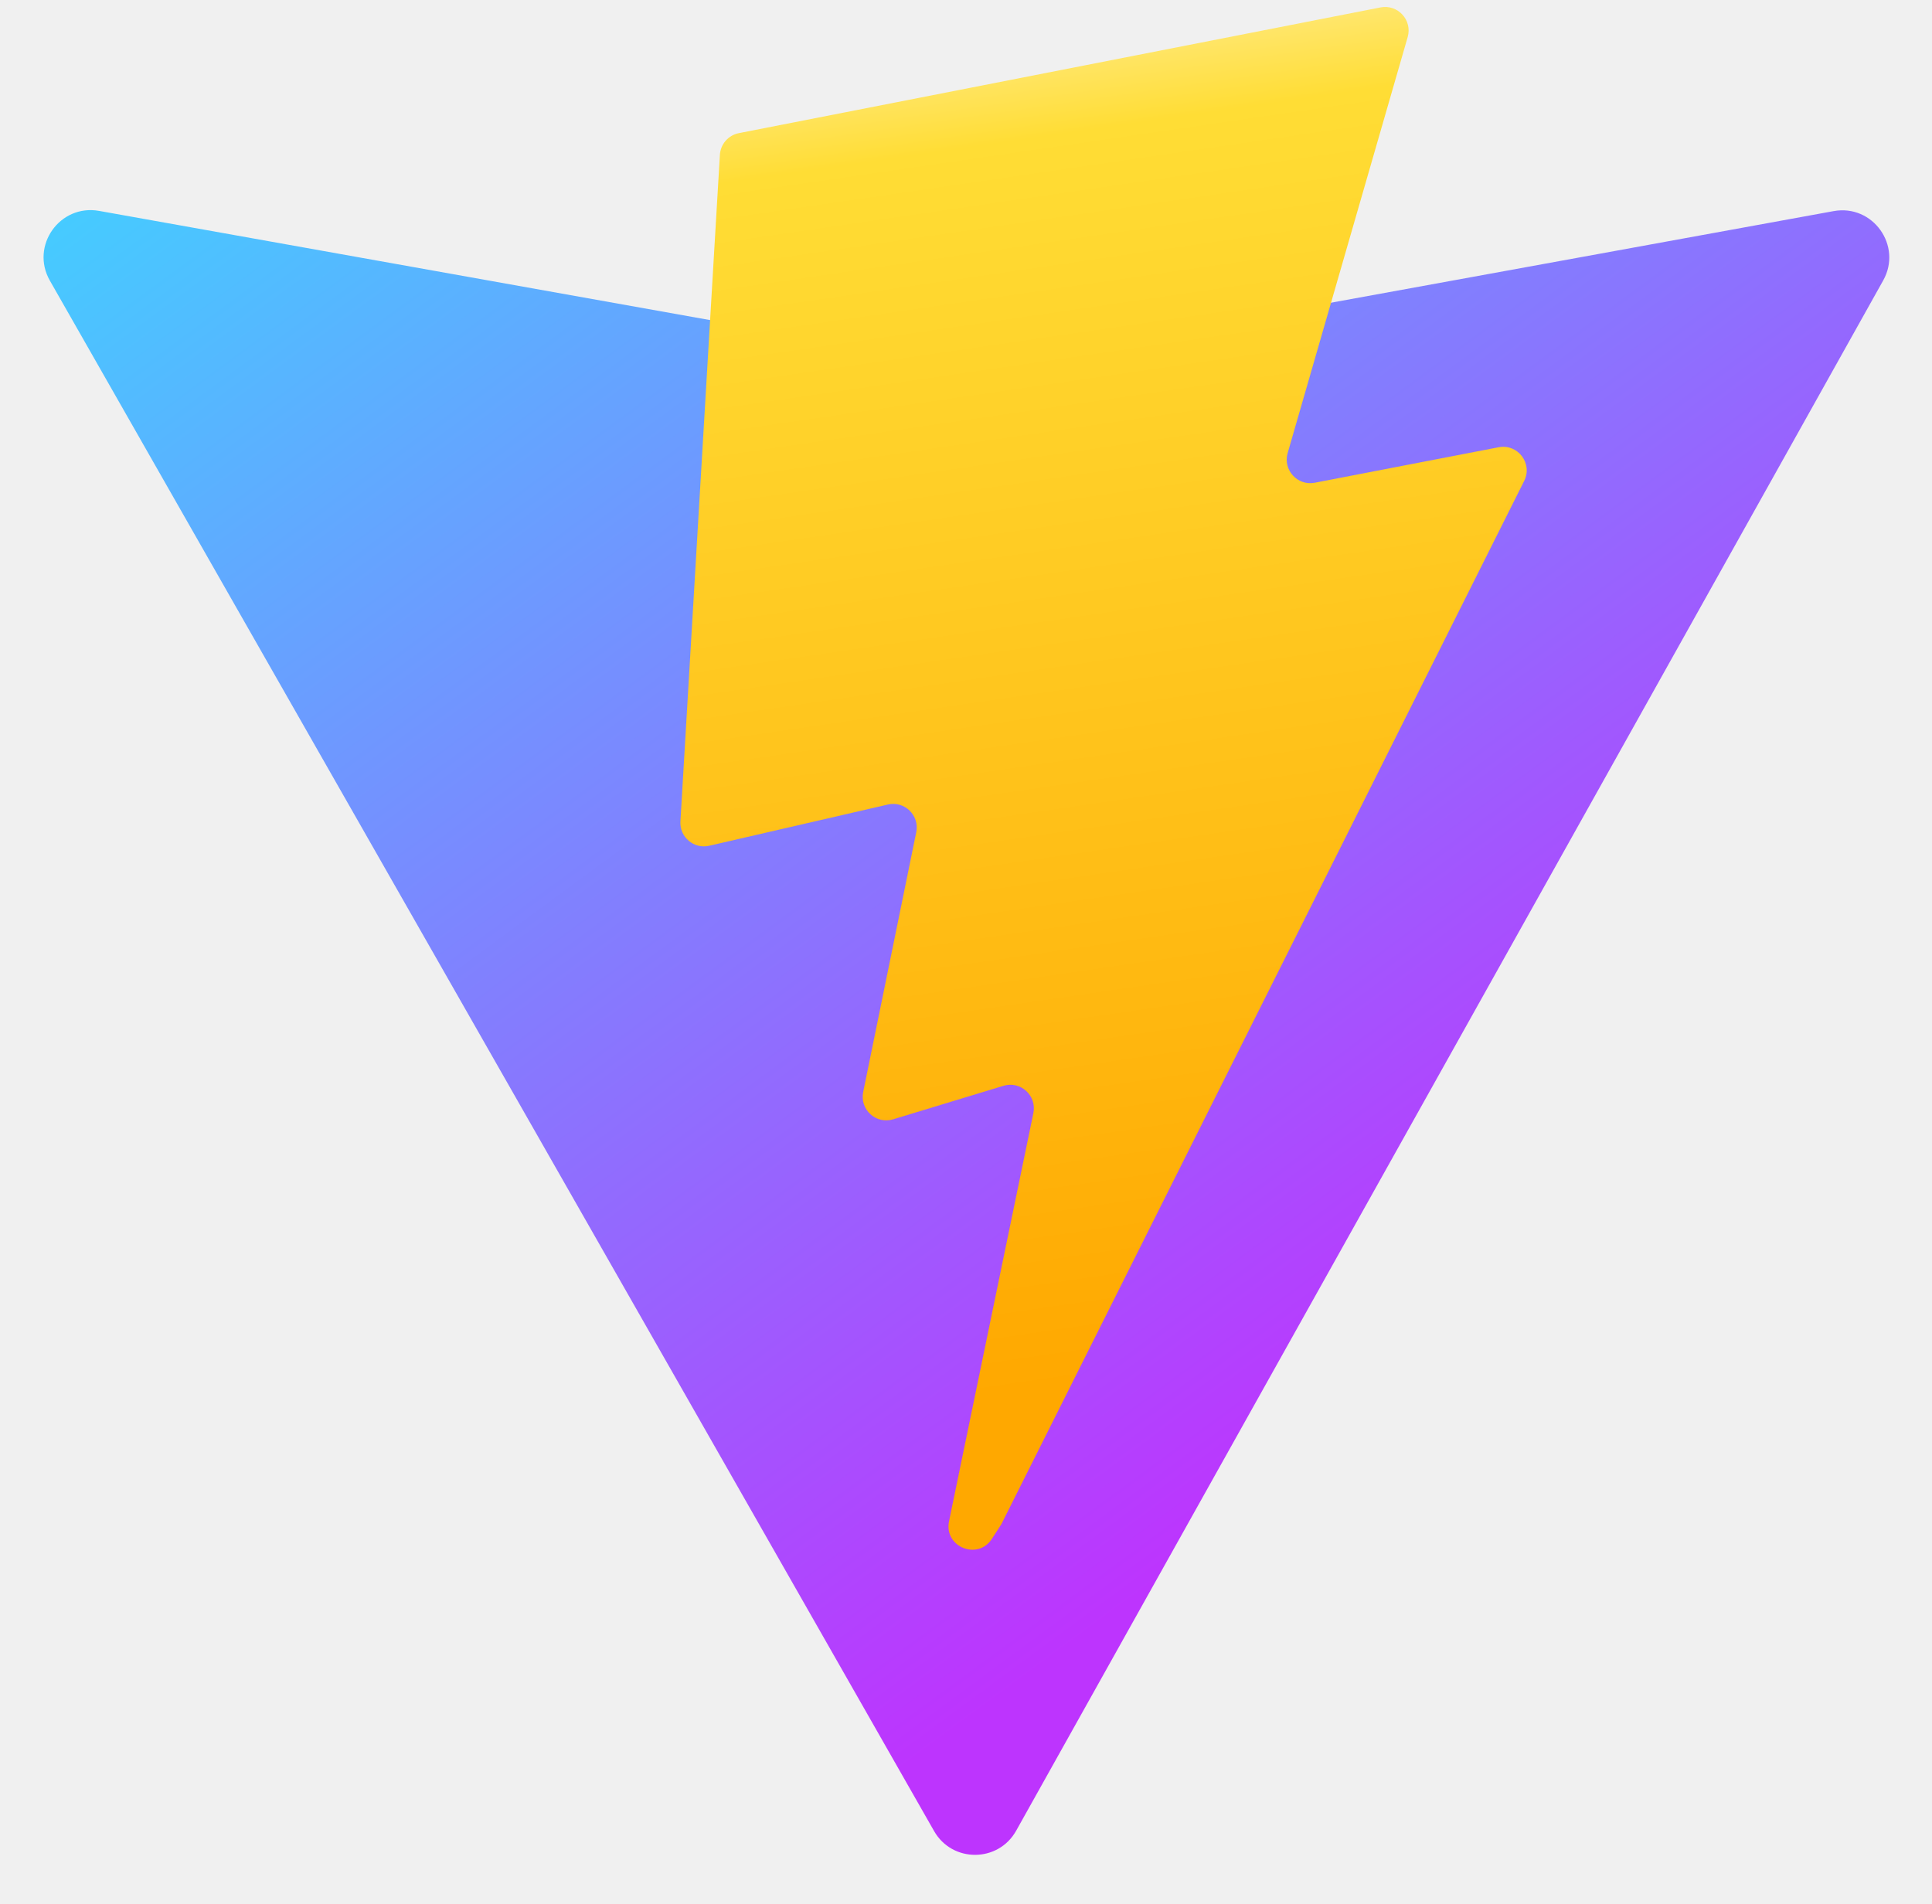
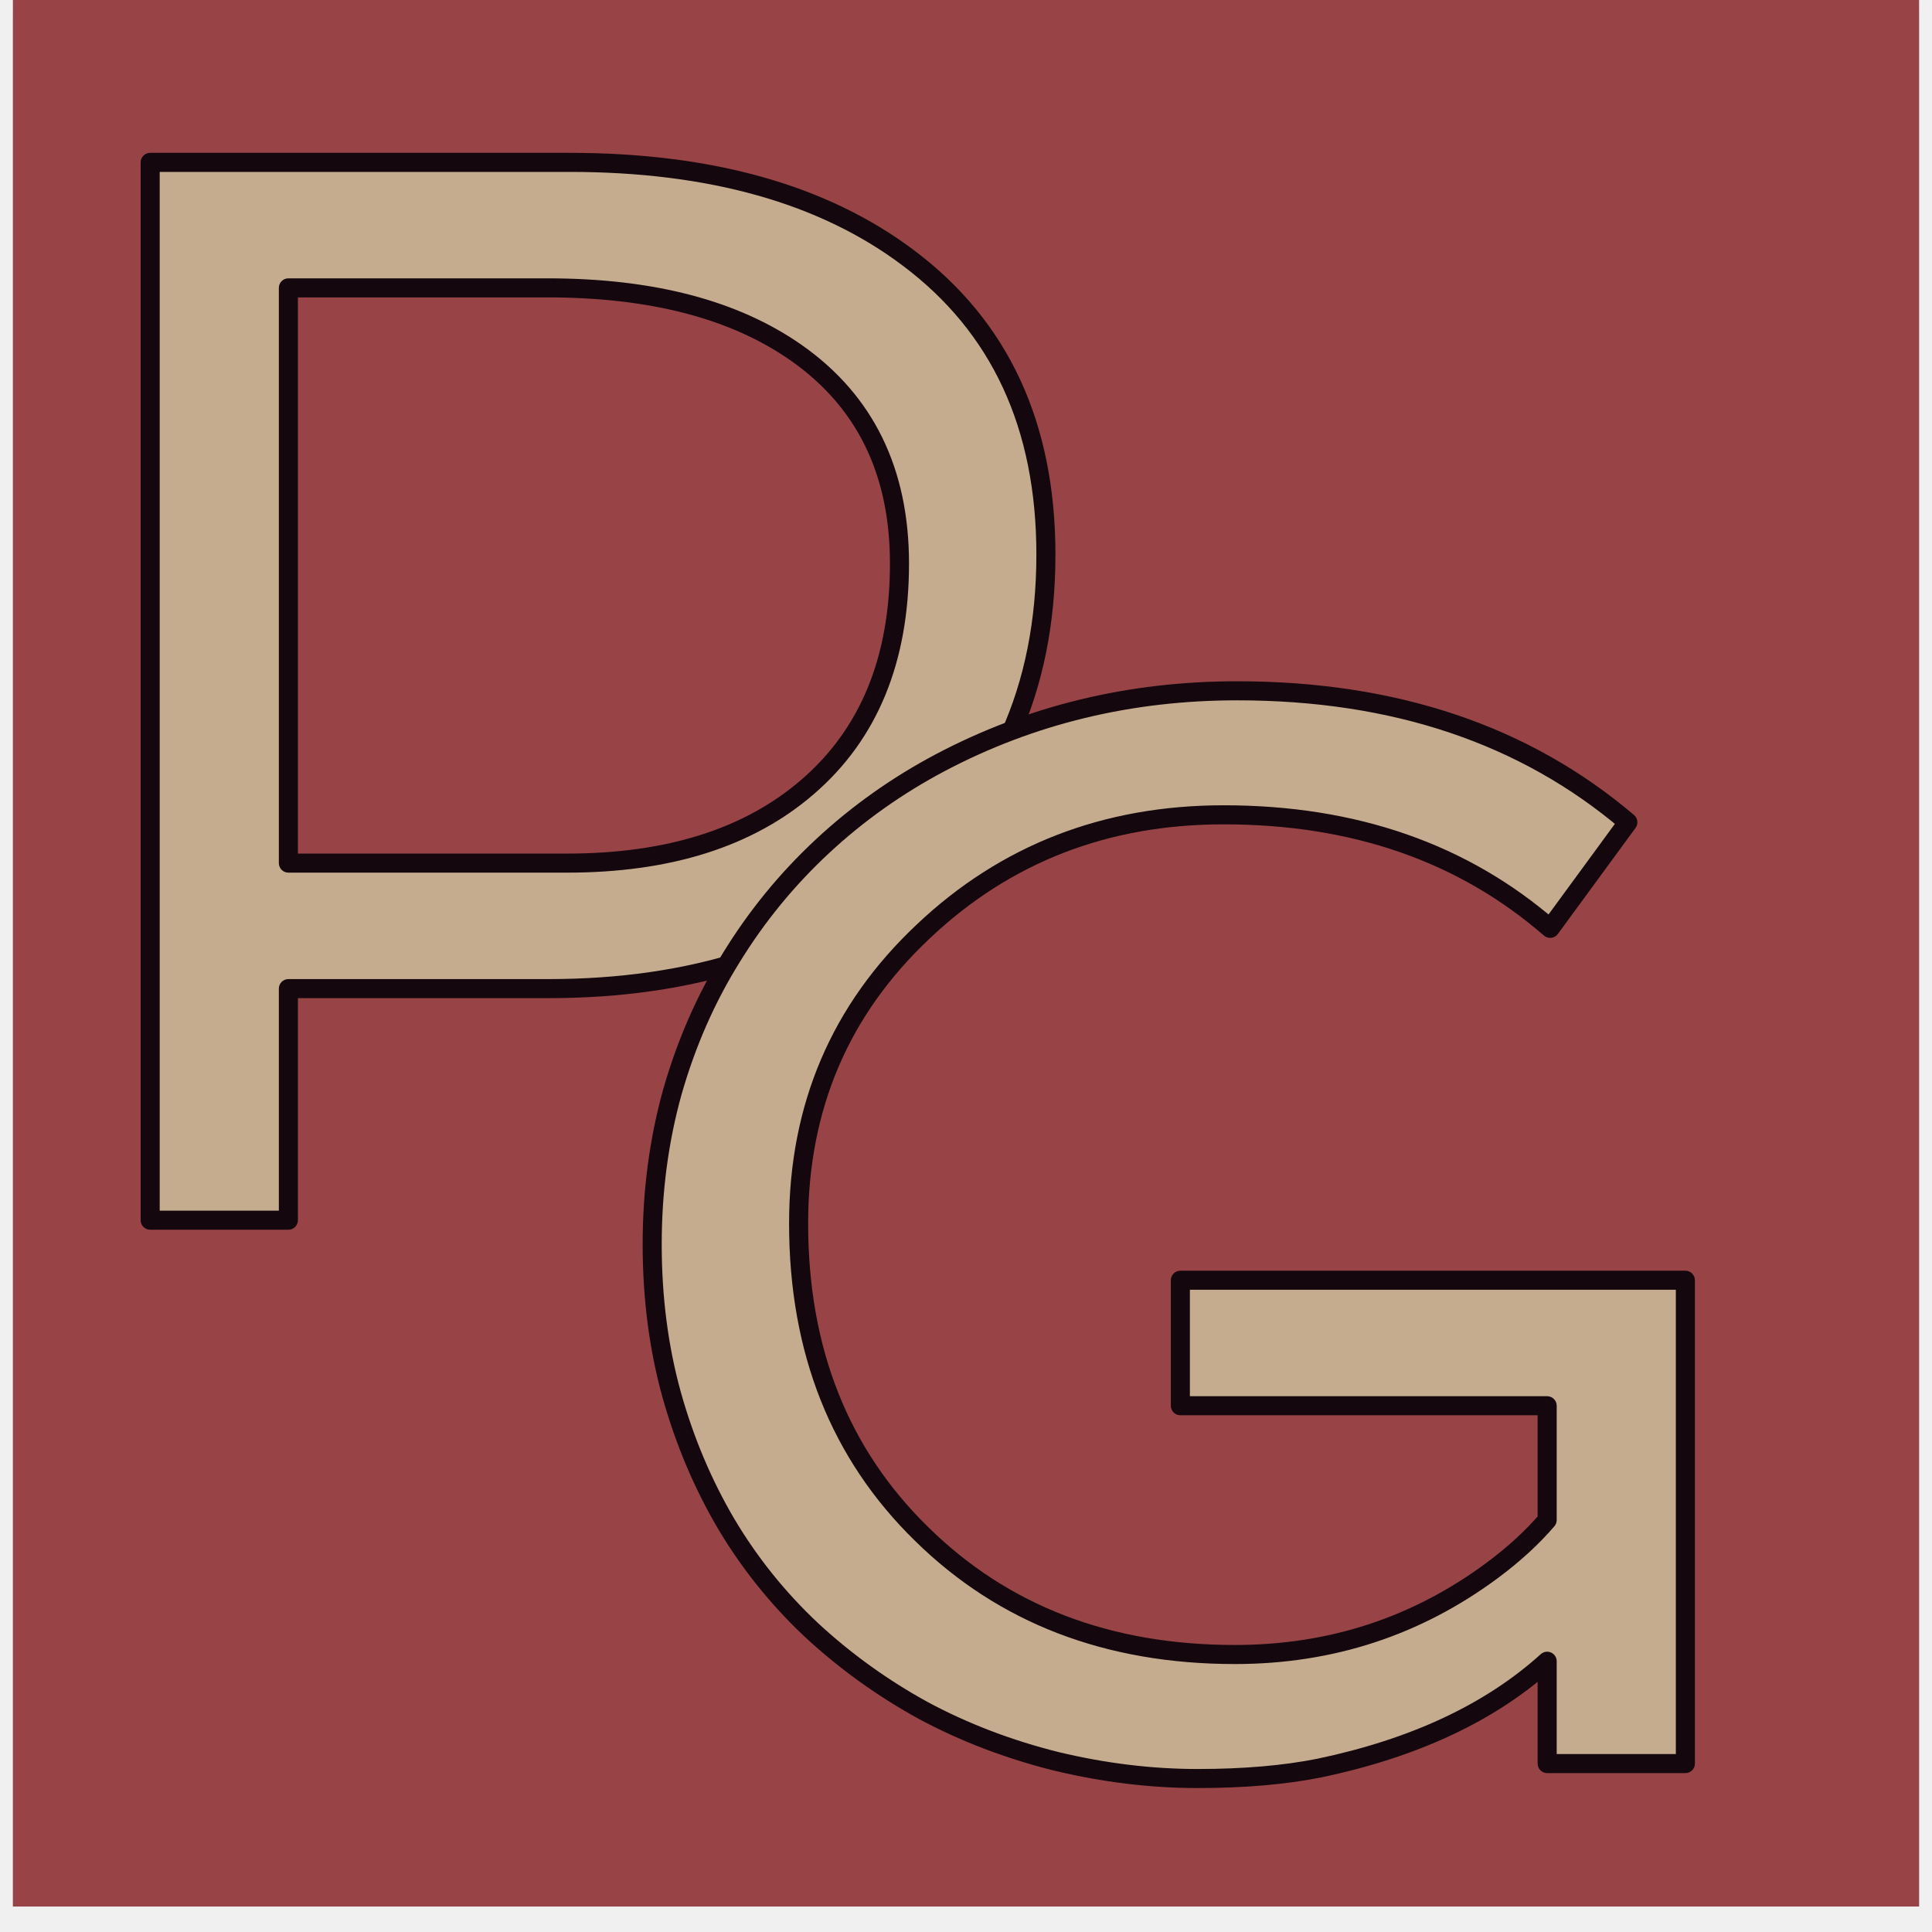
- <svg xmlns="http://www.w3.org/2000/svg" width="410" height="404" viewBox="0 0 410 404" fill="none">
-   <path d="M399.641 59.525L215.643 388.545C211.844 395.338 202.084 395.378 198.228 388.618L10.582 59.556C6.381 52.19 12.68 43.267 21.028 44.759L205.223 77.682C206.398 77.892 207.601 77.89 208.776 77.676L389.119 44.806C397.439 43.289 403.768 52.143 399.641 59.525Z" fill="url(#paint0_linear)" />
-   <path d="M292.965 1.574L156.801 28.255C154.563 28.694 152.906 30.59 152.771 32.866L144.395 174.33C144.198 177.662 147.258 180.248 150.51 179.498L188.42 170.749C191.967 169.931 195.172 173.055 194.443 176.622L183.18 231.775C182.422 235.487 185.907 238.661 189.532 237.56L212.947 230.446C216.577 229.344 220.065 232.527 219.297 236.242L201.398 322.875C200.278 328.294 207.486 331.249 210.492 326.603L212.5 323.5L323.454 102.072C325.312 98.365 322.108 94.137 318.036 94.923L279.014 102.454C275.347 103.161 272.227 99.746 273.262 96.158L298.731 7.867C299.767 4.273 296.636 0.855 292.965 1.574Z" fill="url(#paint1_linear)" />
+ <svg xmlns="http://www.w3.org/2000/svg" width="608" height="608" viewBox="0 0 608 608" fill="none">
+   <g clip-path="url(#clip0)" filter="url(#filter0_d)">
+     <rect width="600" height="600" transform="translate(4)" fill="#984447" />
+     <path d="M47.259 51.096H179.151C223.664 51.096 259.242 61.127 285.887 81.189C314.726 102.818 329.146 133.93 329.146 174.524C329.146 216.843 313.943 250.54 283.536 275.618C254.697 299.285 217.708 311.118 172.568 311.118H90.753V384H47.259V51.096ZM178.446 271.621C210.42 271.621 235.654 263.628 254.148 247.641C273.427 231.027 283.066 207.595 283.066 177.345C283.066 148.349 272.251 126.25 250.622 111.047C231.187 97.411 205.091 90.593 172.333 90.593H90.753V271.621H178.446Z" fill="#C6AC8F" />
+     <path d="M47.259 51.096V48.096C45.602 48.096 44.259 49.439 44.259 51.096H47.259ZM285.887 81.189L284.083 83.585L284.087 83.589L285.887 81.189ZM283.536 275.618L285.439 277.937L285.445 277.932L283.536 275.618ZM90.753 311.118V308.118C89.096 308.118 87.753 309.462 87.753 311.118H90.753ZM90.753 384V387C92.409 387 93.753 385.657 93.753 384H90.753ZM47.259 384H44.259C44.259 385.657 45.602 387 47.259 387V384ZM254.148 247.641L252.19 245.368L252.187 245.371L254.148 247.641ZM250.622 111.047L252.347 108.592L252.345 108.591L250.622 111.047ZM90.753 90.593V87.593C89.096 87.593 87.753 88.936 87.753 90.593H90.753ZM90.753 271.621H87.753C87.753 273.278 89.096 274.621 90.753 274.621V271.621ZM47.259 54.096H179.151V48.096H47.259V54.096ZM179.151 54.096C223.229 54.096 258.108 64.028 284.083 83.585L287.692 78.792C260.377 58.226 224.098 48.096 179.151 48.096V54.096ZM284.087 83.589C312.068 104.574 326.146 134.738 326.146 174.524H332.146C332.146 133.122 317.385 101.062 287.687 78.789L284.087 83.589ZM326.146 174.524C326.146 216.022 311.287 248.842 281.627 273.304L285.445 277.932C316.599 252.239 332.146 217.663 332.146 174.524H326.146ZM281.633 273.299C253.437 296.438 217.165 308.118 172.568 308.118V314.118C218.251 314.118 255.957 302.131 285.439 277.937L281.633 273.299ZM172.568 308.118H90.753V314.118H172.568V308.118ZM87.753 311.118V384H93.753V311.118H87.753ZM90.753 381H47.259V387H90.753V381ZM50.259 384V51.096H44.259V384H50.259ZM178.446 274.621C210.914 274.621 236.921 266.498 256.11 249.91L252.187 245.371C234.386 260.758 209.925 268.621 178.446 268.621V274.621ZM256.107 249.913C276.172 232.621 286.066 208.287 286.066 177.345H280.066C280.066 206.903 270.681 229.433 252.19 245.368L256.107 249.913ZM286.066 177.345C286.066 147.483 274.862 124.418 252.347 108.592L248.897 113.501C269.641 128.082 280.066 149.216 280.066 177.345H286.066ZM252.345 108.591C232.246 94.489 205.479 87.593 172.333 87.593V93.593C204.702 93.593 230.128 100.332 248.899 113.502L252.345 108.591ZM172.333 87.593H90.753V93.593H172.333V87.593ZM87.753 90.593V271.621H93.753V90.593H87.753ZM90.753 274.621H178.446V268.621H90.753V274.621Z" fill="#14080E" />
+     <path d="M228.517 479.532C221.151 466.993 215.43 453.436 211.355 438.86C207.28 424.127 205.242 408.375 205.242 391.604C205.242 374.834 207.358 358.847 211.59 343.643C215.979 328.283 222.17 314.177 230.163 301.325C238.157 288.316 247.717 276.639 258.846 266.295C269.974 255.95 282.356 247.173 295.992 239.963C324.517 224.917 355.629 217.394 389.327 217.394C438.855 217.394 479.841 231.186 512.285 258.772L487.835 292.156C460.406 268.332 426.16 256.421 385.095 256.421C347.949 256.421 316.446 268.646 290.584 293.096C264.41 317.704 251.322 348.345 251.322 385.021C251.322 424.989 264.253 457.589 290.114 482.824C315.819 508.058 348.655 520.675 388.622 520.675C418.872 520.675 445.908 511.82 469.732 494.109C476.472 489.093 482.192 483.842 486.894 478.357V442.386H371.459V402.889H530.388V555H486.894V522.791C469.027 538.935 445.125 550.141 415.188 556.411C404.217 558.605 391.443 559.702 376.867 559.702C362.29 559.702 347.479 557.9 332.432 554.295C317.386 550.533 303.437 545.204 290.584 538.308C277.732 531.255 265.977 522.791 255.319 512.917C244.818 503.042 235.884 491.914 228.517 479.532Z" fill="#C6AC8F" />
+     <path d="M228.517 479.532L225.931 481.052C225.934 481.057 225.936 481.061 225.939 481.066L228.517 479.532ZM211.355 438.86L208.464 439.659L208.466 439.667L211.355 438.86ZM211.59 343.643L208.706 342.819C208.704 342.826 208.702 342.832 208.7 342.839L211.59 343.643ZM230.163 301.325L232.711 302.909C232.713 302.905 232.716 302.9 232.719 302.896L230.163 301.325ZM295.992 239.963L294.592 237.31L294.589 237.311L295.992 239.963ZM512.285 258.772L514.706 260.544C515.635 259.275 515.427 257.505 514.229 256.486L512.285 258.772ZM487.835 292.156L485.868 294.421C486.501 294.971 487.336 295.231 488.169 295.137C489.003 295.044 489.759 294.605 490.255 293.929L487.835 292.156ZM290.584 293.096L292.639 295.282L292.645 295.276L290.584 293.096ZM290.114 482.824L292.216 480.683L292.209 480.677L290.114 482.824ZM469.732 494.109L471.522 496.516L471.523 496.515L469.732 494.109ZM486.894 478.357L489.172 480.309C489.638 479.765 489.894 479.073 489.894 478.357H486.894ZM486.894 442.386H489.894C489.894 440.729 488.551 439.386 486.894 439.386V442.386ZM371.459 442.386H368.459C368.459 444.043 369.803 445.386 371.459 445.386V442.386ZM371.459 402.889V399.889C369.803 399.889 368.459 401.232 368.459 402.889H371.459ZM530.388 402.889H533.388C533.388 401.232 532.045 399.889 530.388 399.889V402.889ZM530.388 555V558C532.045 558 533.388 556.657 533.388 555H530.388ZM486.894 555H483.894C483.894 556.657 485.238 558 486.894 558V555ZM486.894 522.791H489.894C489.894 521.605 489.196 520.531 488.112 520.049C487.029 519.568 485.763 519.77 484.883 520.565L486.894 522.791ZM415.188 556.411L415.777 559.352C415.786 559.351 415.794 559.349 415.803 559.347L415.188 556.411ZM332.432 554.295L331.705 557.205C331.714 557.208 331.724 557.21 331.734 557.212L332.432 554.295ZM290.584 538.308L289.141 540.938C289.149 540.942 289.158 540.947 289.166 540.951L290.584 538.308ZM255.319 512.917L253.264 515.102C253.269 515.107 253.275 515.112 253.28 515.117L255.319 512.917ZM231.104 478.013C223.874 465.706 218.252 452.389 214.244 438.052L208.466 439.667C212.608 454.483 218.428 468.281 225.931 481.052L231.104 478.013ZM214.246 438.06C210.25 423.611 208.242 408.13 208.242 391.604H202.242C202.242 408.619 204.31 424.642 208.464 439.659L214.246 438.06ZM208.242 391.604C208.242 375.088 210.326 359.373 214.48 344.448L208.7 342.839C204.391 358.32 202.242 374.579 202.242 391.604H208.242ZM214.475 344.467C218.791 329.36 224.872 315.512 232.711 302.909L227.616 299.741C219.467 312.842 213.166 327.206 208.706 342.819L214.475 344.467ZM232.719 302.896C240.571 290.117 249.96 278.651 260.888 268.492L256.803 264.098C245.475 274.628 235.742 286.515 227.607 299.754L232.719 302.896ZM260.888 268.492C271.821 258.329 283.987 249.704 297.394 242.615L294.589 237.311C280.725 244.642 268.127 253.571 256.803 264.098L260.888 268.492ZM297.391 242.617C325.466 227.808 356.094 220.394 389.327 220.394V214.394C355.164 214.394 323.569 222.025 294.592 237.31L297.391 242.617ZM389.327 220.394C438.266 220.394 478.527 234.007 510.342 261.057L514.229 256.486C481.156 228.366 439.445 214.394 389.327 214.394V220.394ZM509.865 256.999L485.415 290.383L490.255 293.929L514.706 260.544L509.865 256.999ZM489.802 289.891C461.756 265.531 426.782 253.421 385.095 253.421V259.421C425.537 259.421 459.056 271.133 485.868 294.421L489.802 289.891ZM385.095 253.421C347.22 253.421 314.968 265.914 288.523 290.916L292.645 295.276C317.923 271.377 348.679 259.421 385.095 259.421V253.421ZM288.529 290.911C261.738 316.098 248.322 347.537 248.322 385.021H254.322C254.322 349.154 267.082 319.309 292.639 295.282L288.529 290.911ZM248.322 385.021C248.322 425.703 261.515 459.109 288.019 484.971L292.209 480.677C266.991 456.07 254.322 424.275 254.322 385.021H248.322ZM288.012 484.965C314.342 510.812 347.963 523.675 388.622 523.675V517.675C349.346 517.675 317.296 505.304 292.216 480.683L288.012 484.965ZM388.622 523.675C419.503 523.675 447.17 514.62 471.522 496.516L467.942 491.701C444.646 509.02 418.24 517.675 388.622 517.675V523.675ZM471.523 496.515C478.413 491.388 484.304 485.989 489.172 480.309L484.617 476.404C480.081 481.696 474.53 486.798 467.941 491.702L471.523 496.515ZM489.894 478.357V442.386H483.894V478.357H489.894ZM486.894 439.386H371.459V445.386H486.894V439.386ZM374.459 442.386V402.889H368.459V442.386H374.459ZM371.459 405.889H530.388V399.889H371.459V405.889ZM527.388 402.889V555H533.388V402.889H527.388ZM530.388 552H486.894V558H530.388V552ZM489.894 555V522.791H483.894V555H489.894ZM484.883 520.565C467.503 536.268 444.128 547.285 414.573 553.474L415.803 559.347C446.122 552.998 470.551 541.601 488.906 525.017L484.883 520.565ZM414.6 553.469C403.87 555.615 391.301 556.702 376.867 556.702V562.702C391.585 562.702 404.564 561.595 415.777 559.352L414.6 553.469ZM376.867 556.702C362.54 556.702 347.963 554.931 333.131 551.377L331.734 557.212C346.995 560.869 362.041 562.702 376.867 562.702V556.702ZM333.16 551.384C318.339 547.679 304.623 542.436 292.003 535.664L289.166 540.951C302.25 547.972 316.433 553.387 331.705 557.205L333.16 551.384ZM292.028 535.678C279.389 528.742 267.834 520.422 257.358 510.716L253.28 515.117C264.12 525.16 276.075 533.768 289.141 540.938L292.028 535.678ZM257.374 510.731C247.077 501.049 238.319 490.14 231.096 477.998L225.939 481.066C233.449 493.689 242.559 505.036 253.264 515.102L257.374 510.731Z" fill="#14080E" />
+   </g>
  <defs>
-     <linearGradient id="paint0_linear" x1="6" y1="33" x2="235" y2="344" gradientUnits="userSpaceOnUse">
-       <stop stop-color="#41D1FF" />
-       <stop offset="1" stop-color="#BD34FE" />
-     </linearGradient>
-     <linearGradient id="paint1_linear" x1="194.651" y1="8.818" x2="236.076" y2="292.989" gradientUnits="userSpaceOnUse">
-       <stop stop-color="#FFEA83" />
-       <stop offset="0.083" stop-color="#FFDD35" />
-       <stop offset="1" stop-color="#FFA800" />
-     </linearGradient>
+     <filter id="filter0_d" x="0" y="0" width="608" height="608" filterUnits="userSpaceOnUse" color-interpolation-filters="sRGB">
+       <feFlood flood-opacity="0" result="BackgroundImageFix" />
+       <feColorMatrix in="SourceAlpha" type="matrix" values="0 0 0 0 0 0 0 0 0 0 0 0 0 0 0 0 0 0 127 0" />
+       <feOffset dy="4" />
+       <feGaussianBlur stdDeviation="2" />
+       <feColorMatrix type="matrix" values="0 0 0 0 0 0 0 0 0 0 0 0 0 0 0 0 0 0 0.25 0" />
+       <feBlend mode="normal" in2="BackgroundImageFix" result="effect1_dropShadow" />
+       <feBlend mode="normal" in="SourceGraphic" in2="effect1_dropShadow" result="shape" />
+     </filter>
+     <clipPath id="clip0">
+       <rect width="600" height="600" fill="white" transform="translate(4)" />
+     </clipPath>
  </defs>
</svg>
